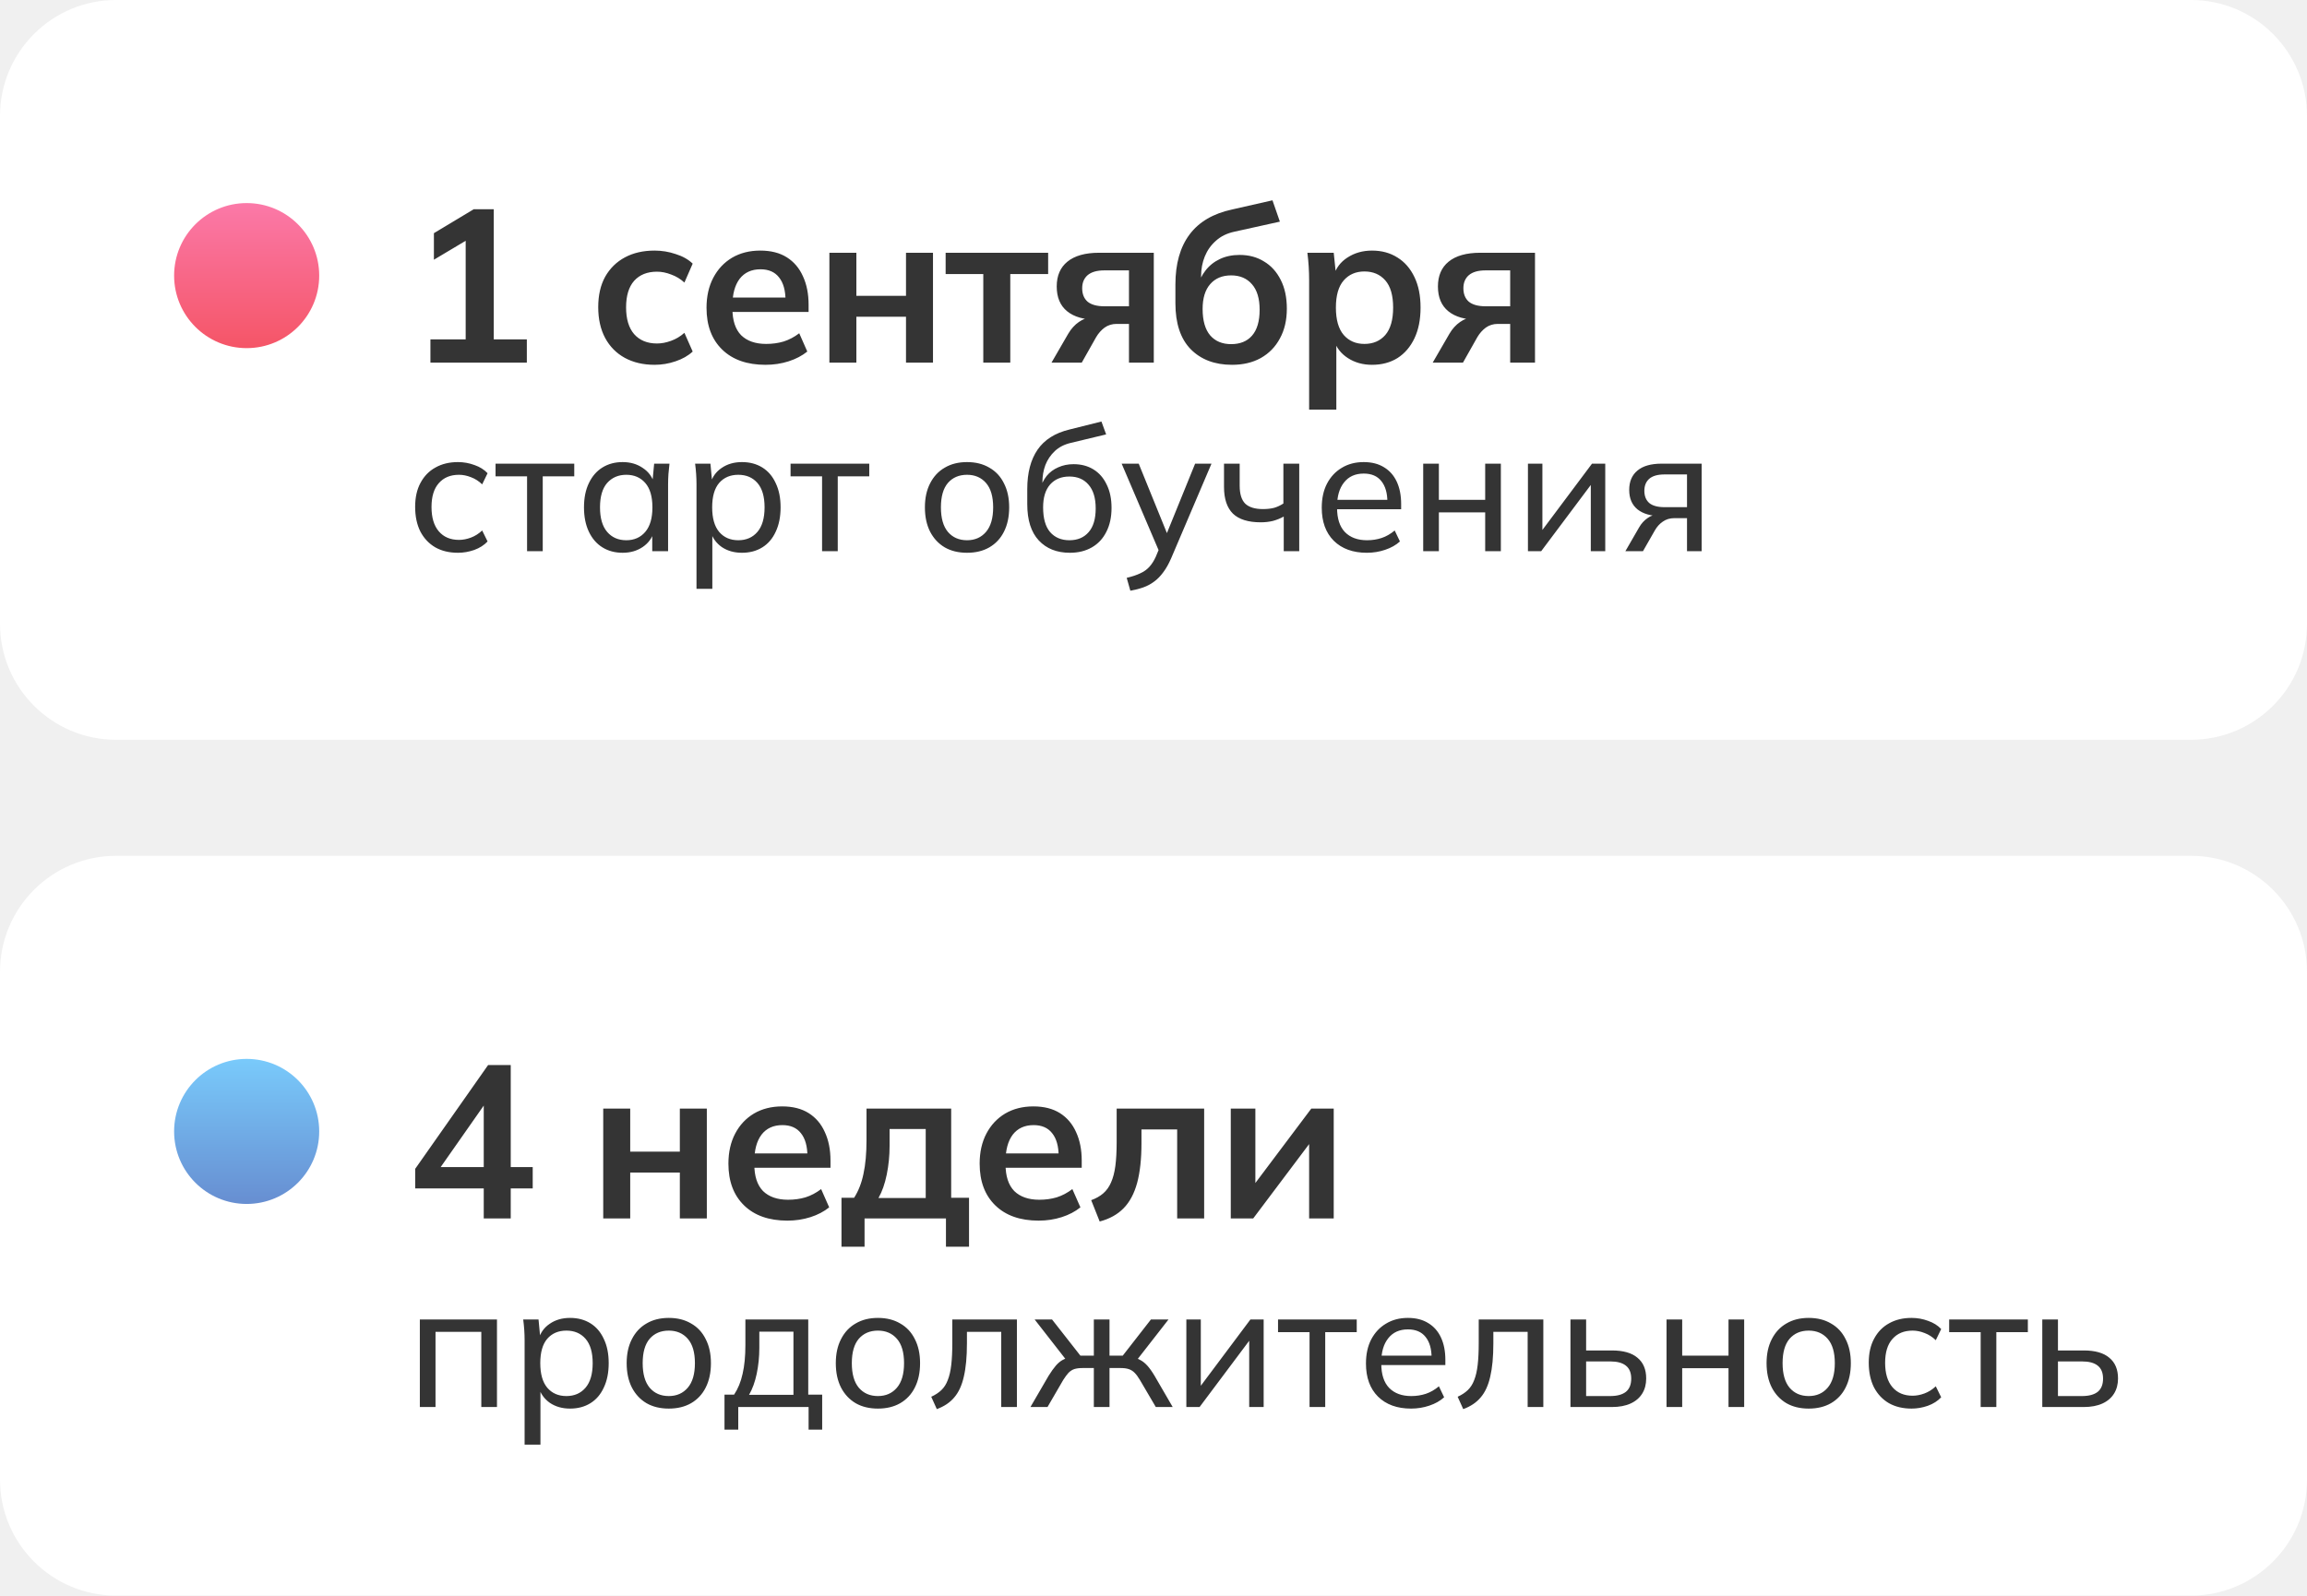
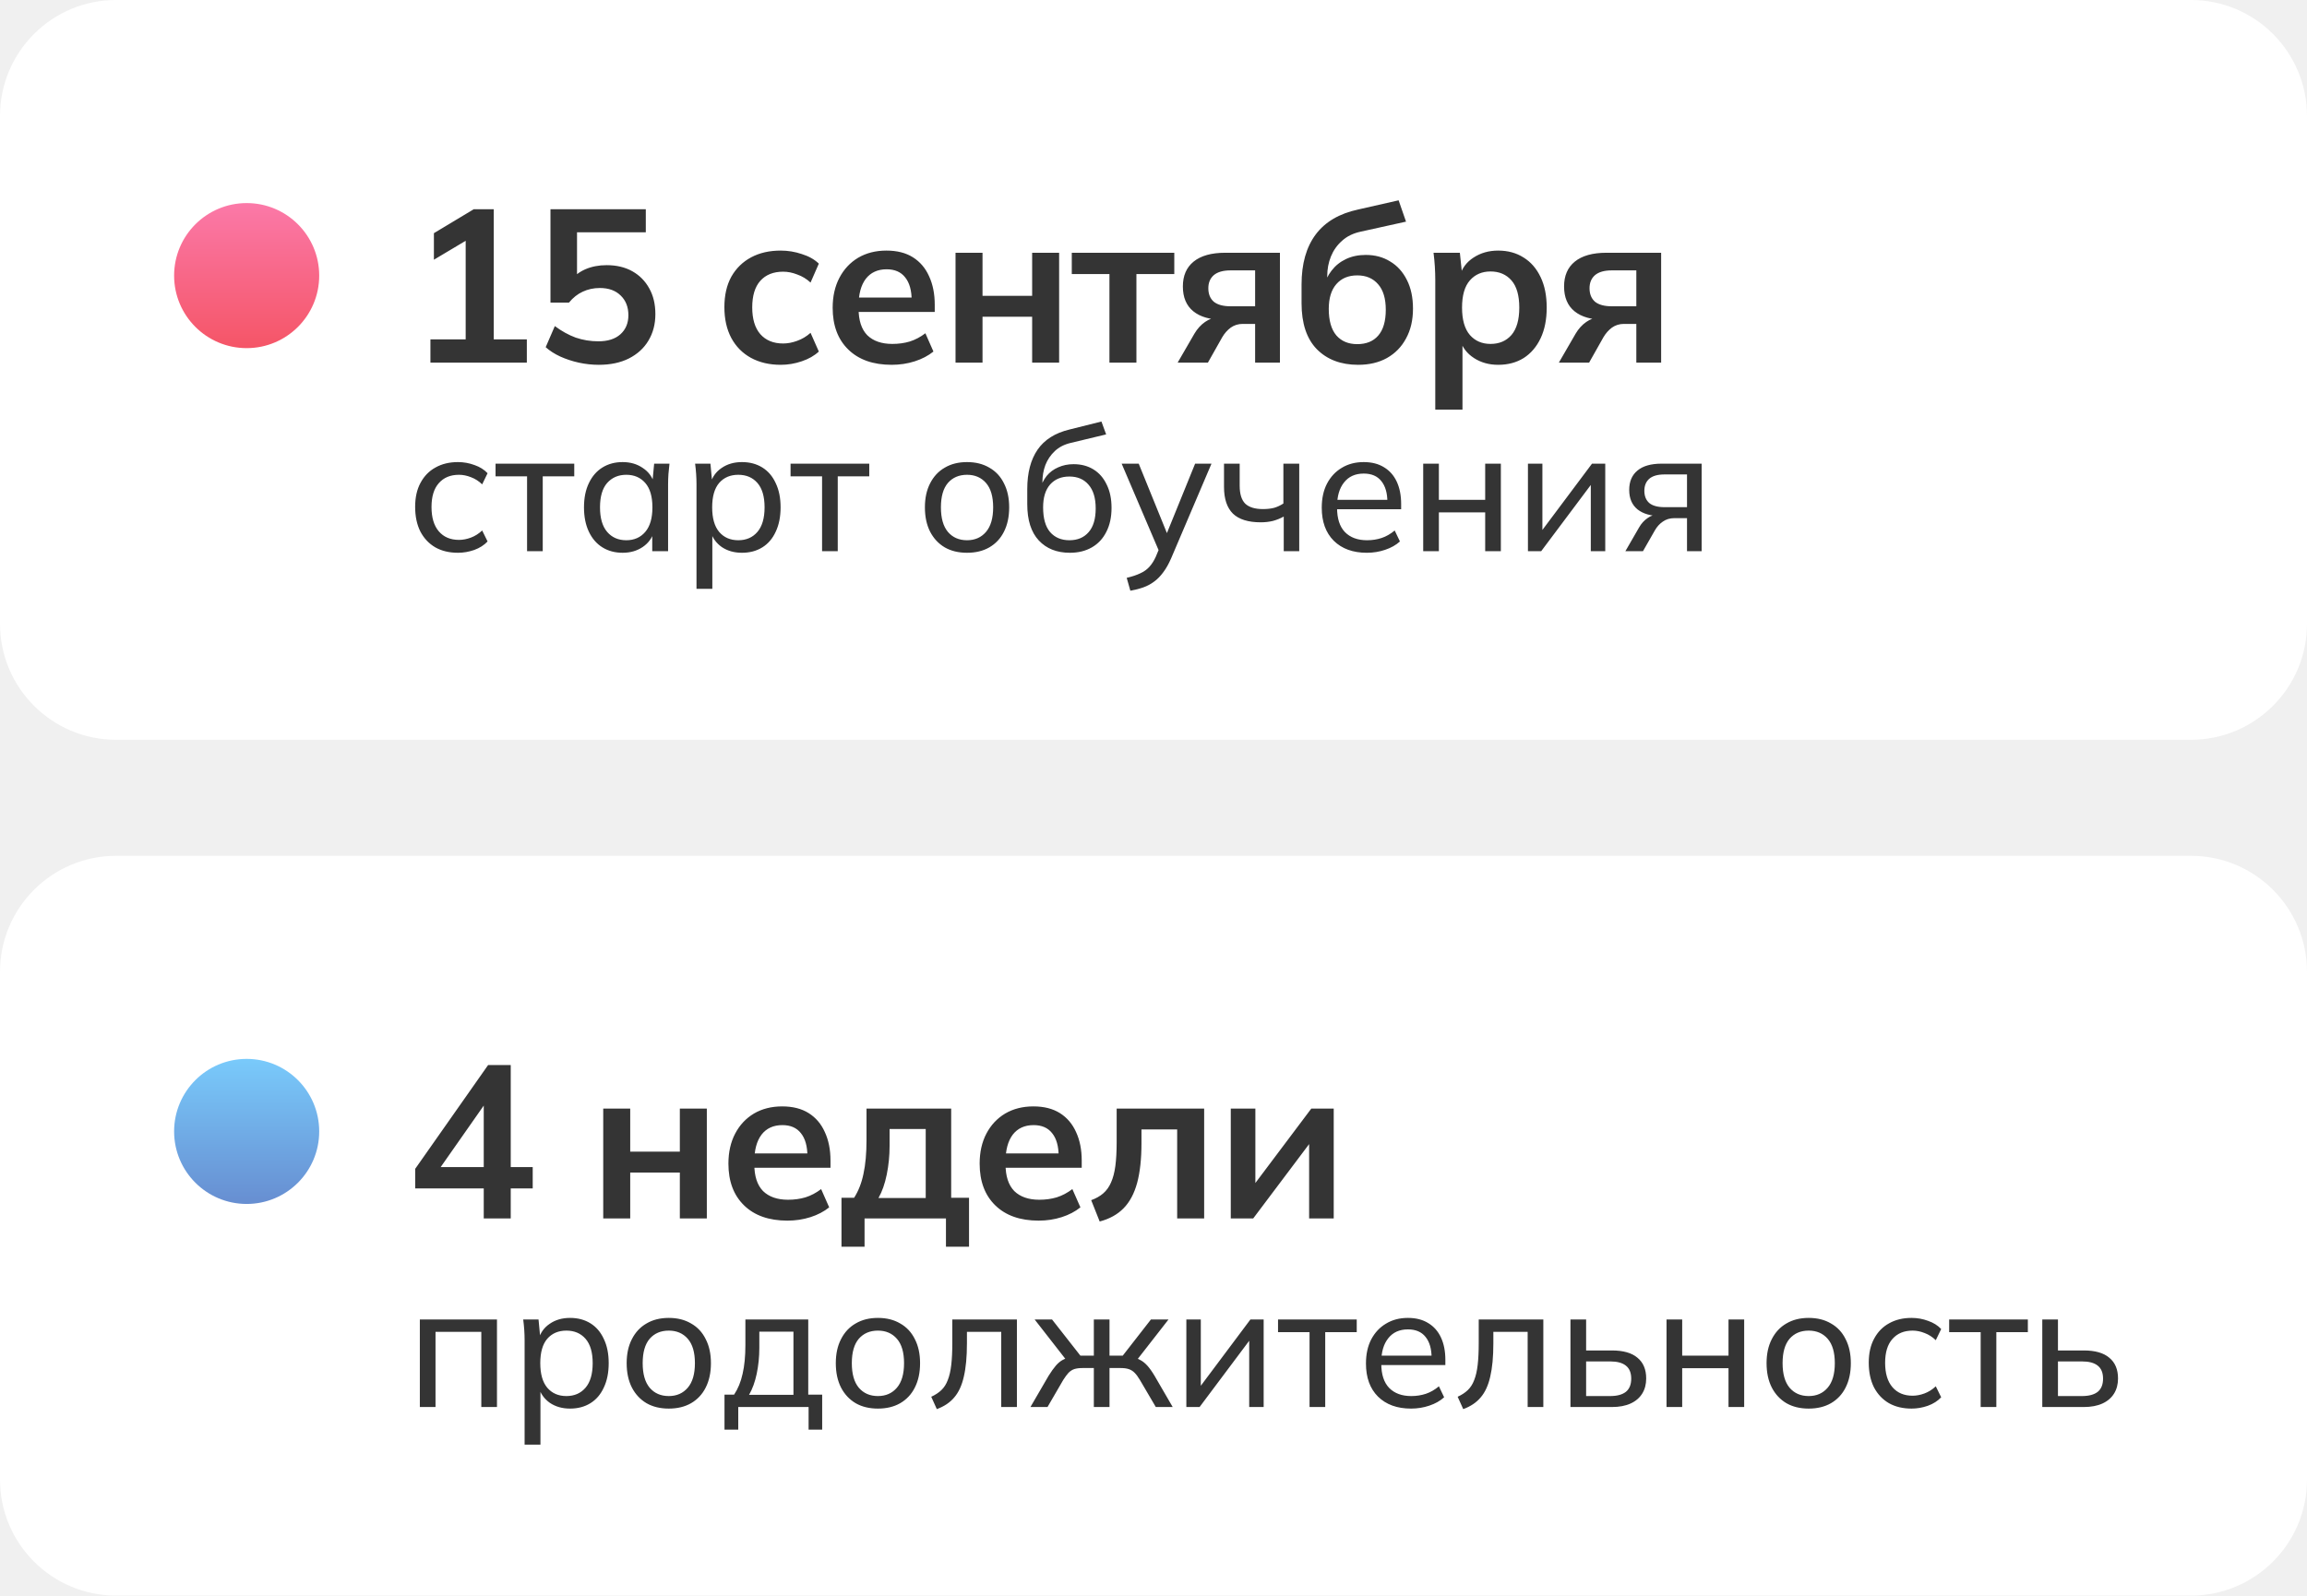
<svg xmlns="http://www.w3.org/2000/svg" width="159" height="110" viewBox="0 0 159 110" fill="none">
  <rect y="59" width="159" height="51" rx="8" fill="white" />
  <path d="M33.34 84V81.93H28.615V80.58L33.64 73.425H35.2V80.46H36.715V81.93H35.2V84H33.34ZM33.34 80.46V75.705H33.7L30.055 80.91V80.46H33.34ZM41.575 84V76.425H43.435V79.395H46.855V76.425H48.715V84H46.855V80.835H43.435V84H41.575ZM54.268 84.15C52.998 84.15 52.003 83.8 51.283 83.1C50.563 82.4 50.203 81.44 50.203 80.22C50.203 79.43 50.358 78.74 50.668 78.15C50.978 77.56 51.408 77.1 51.958 76.77C52.518 76.44 53.168 76.275 53.908 76.275C54.638 76.275 55.248 76.43 55.738 76.74C56.228 77.05 56.598 77.485 56.848 78.045C57.108 78.605 57.238 79.26 57.238 80.01V80.505H51.718V79.515H55.903L55.648 79.725C55.648 79.025 55.498 78.49 55.198 78.12C54.908 77.75 54.483 77.565 53.923 77.565C53.303 77.565 52.823 77.785 52.483 78.225C52.153 78.665 51.988 79.28 51.988 80.07V80.265C51.988 81.085 52.188 81.7 52.588 82.11C52.998 82.51 53.573 82.71 54.313 82.71C54.743 82.71 55.143 82.655 55.513 82.545C55.893 82.425 56.253 82.235 56.593 81.975L57.148 83.235C56.788 83.525 56.358 83.75 55.858 83.91C55.358 84.07 54.828 84.15 54.268 84.15ZM57.996 85.95V82.575H58.866C59.166 82.105 59.381 81.555 59.511 80.925C59.651 80.285 59.721 79.505 59.721 78.585V76.425H65.556V82.575H66.786V85.95H65.196V84H59.586V85.95H57.996ZM60.546 82.59H63.801V77.835H61.311V79.005C61.311 79.675 61.246 80.33 61.116 80.97C60.986 81.61 60.796 82.15 60.546 82.59ZM71.583 84.15C70.313 84.15 69.318 83.8 68.598 83.1C67.878 82.4 67.518 81.44 67.518 80.22C67.518 79.43 67.673 78.74 67.983 78.15C68.293 77.56 68.723 77.1 69.273 76.77C69.833 76.44 70.483 76.275 71.223 76.275C71.953 76.275 72.563 76.43 73.053 76.74C73.543 77.05 73.913 77.485 74.163 78.045C74.423 78.605 74.553 79.26 74.553 80.01V80.505H69.033V79.515H73.218L72.963 79.725C72.963 79.025 72.813 78.49 72.513 78.12C72.223 77.75 71.798 77.565 71.238 77.565C70.618 77.565 70.138 77.785 69.798 78.225C69.468 78.665 69.303 79.28 69.303 80.07V80.265C69.303 81.085 69.503 81.7 69.903 82.11C70.313 82.51 70.888 82.71 71.628 82.71C72.058 82.71 72.458 82.655 72.828 82.545C73.208 82.425 73.568 82.235 73.908 81.975L74.463 83.235C74.103 83.525 73.673 83.75 73.173 83.91C72.673 84.07 72.143 84.15 71.583 84.15ZM75.791 84.21L75.206 82.74C75.536 82.62 75.811 82.465 76.031 82.275C76.261 82.075 76.441 81.825 76.571 81.525C76.711 81.215 76.811 80.835 76.871 80.385C76.931 79.925 76.961 79.38 76.961 78.75V76.425H82.991V84H81.131V77.865H78.671V78.81C78.671 79.9 78.571 80.815 78.371 81.555C78.171 82.285 77.861 82.865 77.441 83.295C77.021 83.725 76.471 84.03 75.791 84.21ZM84.826 84V76.425H86.521V82.155H86.071L90.376 76.425H91.921V84H90.226V78.255H90.691L86.371 84H84.826Z" fill="#343434" />
  <path d="M28.936 97V90.964H34.252V97H33.172V91.816H30.016V97H28.936ZM36.156 99.592V92.392C36.156 92.16 36.148 91.924 36.132 91.684C36.116 91.444 36.092 91.204 36.06 90.964H37.116L37.248 92.356H37.116C37.236 91.892 37.492 91.528 37.884 91.264C38.276 90.992 38.744 90.856 39.288 90.856C39.824 90.856 40.292 90.98 40.692 91.228C41.092 91.476 41.4 91.836 41.616 92.308C41.84 92.772 41.952 93.328 41.952 93.976C41.952 94.624 41.84 95.184 41.616 95.656C41.4 96.128 41.092 96.488 40.692 96.736C40.292 96.984 39.824 97.108 39.288 97.108C38.752 97.108 38.288 96.976 37.896 96.712C37.512 96.44 37.252 96.076 37.116 95.62H37.248V99.592H36.156ZM39.036 96.244C39.588 96.244 40.028 96.052 40.356 95.668C40.684 95.284 40.848 94.72 40.848 93.976C40.848 93.232 40.684 92.672 40.356 92.296C40.028 91.92 39.588 91.732 39.036 91.732C38.484 91.732 38.044 91.92 37.716 92.296C37.396 92.672 37.236 93.232 37.236 93.976C37.236 94.72 37.396 95.284 37.716 95.668C38.044 96.052 38.484 96.244 39.036 96.244ZM46.094 97.108C45.502 97.108 44.99 96.984 44.558 96.736C44.126 96.48 43.79 96.12 43.55 95.656C43.31 95.184 43.19 94.624 43.19 93.976C43.19 93.336 43.31 92.784 43.55 92.32C43.79 91.848 44.126 91.488 44.558 91.24C44.99 90.984 45.502 90.856 46.094 90.856C46.686 90.856 47.198 90.984 47.63 91.24C48.07 91.488 48.406 91.848 48.638 92.32C48.878 92.784 48.998 93.336 48.998 93.976C48.998 94.624 48.878 95.184 48.638 95.656C48.406 96.12 48.07 96.48 47.63 96.736C47.198 96.984 46.686 97.108 46.094 97.108ZM46.094 96.244C46.638 96.244 47.074 96.052 47.402 95.668C47.73 95.284 47.894 94.72 47.894 93.976C47.894 93.232 47.73 92.672 47.402 92.296C47.074 91.92 46.638 91.732 46.094 91.732C45.542 91.732 45.102 91.92 44.774 92.296C44.454 92.672 44.294 93.232 44.294 93.976C44.294 94.72 44.454 95.284 44.774 95.668C45.102 96.052 45.542 96.244 46.094 96.244ZM49.933 98.56V96.148H50.593C50.865 95.74 51.061 95.26 51.181 94.708C51.309 94.156 51.373 93.5 51.373 92.74V90.964H55.705V96.148H56.665V98.56H55.729V97H50.881V98.56H49.933ZM51.625 96.16H54.685V91.804H52.333V92.932C52.333 93.54 52.273 94.132 52.153 94.708C52.033 95.276 51.857 95.76 51.625 96.16ZM60.508 97.108C59.916 97.108 59.404 96.984 58.972 96.736C58.54 96.48 58.204 96.12 57.964 95.656C57.724 95.184 57.604 94.624 57.604 93.976C57.604 93.336 57.724 92.784 57.964 92.32C58.204 91.848 58.54 91.488 58.972 91.24C59.404 90.984 59.916 90.856 60.508 90.856C61.1 90.856 61.612 90.984 62.044 91.24C62.484 91.488 62.82 91.848 63.052 92.32C63.292 92.784 63.412 93.336 63.412 93.976C63.412 94.624 63.292 95.184 63.052 95.656C62.82 96.12 62.484 96.48 62.044 96.736C61.612 96.984 61.1 97.108 60.508 97.108ZM60.508 96.244C61.052 96.244 61.488 96.052 61.816 95.668C62.144 95.284 62.308 94.72 62.308 93.976C62.308 93.232 62.144 92.672 61.816 92.296C61.488 91.92 61.052 91.732 60.508 91.732C59.956 91.732 59.516 91.92 59.188 92.296C58.868 92.672 58.708 93.232 58.708 93.976C58.708 94.72 58.868 95.284 59.188 95.668C59.516 96.052 59.956 96.244 60.508 96.244ZM64.566 97.144L64.182 96.292C64.462 96.164 64.694 96.012 64.878 95.836C65.07 95.652 65.218 95.42 65.322 95.14C65.434 94.86 65.514 94.512 65.562 94.096C65.61 93.68 65.634 93.176 65.634 92.584V90.964H70.086V97H69.006V91.816H66.642V92.608C66.642 93.536 66.57 94.304 66.426 94.912C66.29 95.512 66.07 95.988 65.766 96.34C65.47 96.692 65.07 96.96 64.566 97.144ZM71.019 97L72.267 94.852C72.451 94.556 72.62 94.32 72.772 94.144C72.924 93.968 73.084 93.836 73.251 93.748C73.427 93.652 73.632 93.592 73.864 93.568L73.6 93.904L71.308 90.964H72.507L74.463 93.46H75.388V90.964H76.468V93.46H77.379L79.323 90.964H80.535L78.243 93.904L77.968 93.568C78.2 93.592 78.4 93.652 78.567 93.748C78.743 93.836 78.912 93.968 79.072 94.144C79.231 94.32 79.4 94.556 79.576 94.852L80.823 97H79.659L78.567 95.14C78.439 94.924 78.316 94.756 78.195 94.636C78.076 94.516 77.939 94.432 77.787 94.384C77.644 94.336 77.46 94.312 77.236 94.312H76.468V97H75.388V94.312H74.608C74.383 94.312 74.195 94.336 74.043 94.384C73.9 94.432 73.767 94.516 73.647 94.636C73.535 94.756 73.412 94.924 73.275 95.14L72.195 97H71.019ZM81.764 97V90.964H82.76V95.968H82.436L86.18 90.964H87.092V97H86.096V91.984H86.432L82.676 97H81.764ZM90.255 97V91.84H88.083V90.964H93.507V91.84H91.335V97H90.255ZM97.251 97.108C96.291 97.108 95.531 96.832 94.971 96.28C94.419 95.728 94.143 94.968 94.143 94C94.143 93.36 94.263 92.808 94.503 92.344C94.751 91.872 95.091 91.508 95.523 91.252C95.955 90.988 96.459 90.856 97.035 90.856C97.587 90.856 98.055 90.976 98.439 91.216C98.823 91.448 99.115 91.78 99.315 92.212C99.515 92.644 99.615 93.156 99.615 93.748V94.108H94.995V93.46H98.871L98.667 93.616C98.667 92.992 98.527 92.508 98.247 92.164C97.975 91.82 97.571 91.648 97.035 91.648C96.451 91.648 95.999 91.852 95.679 92.26C95.359 92.66 95.199 93.208 95.199 93.904V94.012C95.199 94.748 95.379 95.304 95.739 95.68C96.107 96.056 96.615 96.244 97.263 96.244C97.623 96.244 97.959 96.192 98.271 96.088C98.583 95.984 98.883 95.812 99.171 95.572L99.531 96.328C99.259 96.576 98.919 96.768 98.511 96.904C98.111 97.04 97.691 97.108 97.251 97.108ZM100.847 97.144L100.463 96.292C100.743 96.164 100.975 96.012 101.159 95.836C101.351 95.652 101.499 95.42 101.603 95.14C101.715 94.86 101.795 94.512 101.843 94.096C101.891 93.68 101.915 93.176 101.915 92.584V90.964H106.367V97H105.287V91.816H102.923V92.608C102.923 93.536 102.851 94.304 102.707 94.912C102.571 95.512 102.351 95.988 102.047 96.34C101.751 96.692 101.351 96.96 100.847 97.144ZM108.237 97V90.964H109.317V93.1H111.093C111.877 93.1 112.465 93.268 112.857 93.604C113.257 93.932 113.457 94.408 113.457 95.032C113.457 95.432 113.365 95.78 113.181 96.076C112.997 96.372 112.729 96.6 112.377 96.76C112.025 96.92 111.597 97 111.093 97H108.237ZM109.317 96.244H110.973C111.445 96.244 111.805 96.148 112.053 95.956C112.301 95.756 112.425 95.452 112.425 95.044C112.425 94.636 112.301 94.336 112.053 94.144C111.813 93.952 111.453 93.856 110.973 93.856H109.317V96.244ZM114.858 97V90.964H115.938V93.46H119.13V90.964H120.21V97H119.13V94.324H115.938V97H114.858ZM124.657 97.108C124.065 97.108 123.553 96.984 123.121 96.736C122.689 96.48 122.353 96.12 122.113 95.656C121.873 95.184 121.753 94.624 121.753 93.976C121.753 93.336 121.873 92.784 122.113 92.32C122.353 91.848 122.689 91.488 123.121 91.24C123.553 90.984 124.065 90.856 124.657 90.856C125.249 90.856 125.761 90.984 126.193 91.24C126.633 91.488 126.969 91.848 127.201 92.32C127.441 92.784 127.561 93.336 127.561 93.976C127.561 94.624 127.441 95.184 127.201 95.656C126.969 96.12 126.633 96.48 126.193 96.736C125.761 96.984 125.249 97.108 124.657 97.108ZM124.657 96.244C125.201 96.244 125.637 96.052 125.965 95.668C126.293 95.284 126.457 94.72 126.457 93.976C126.457 93.232 126.293 92.672 125.965 92.296C125.637 91.92 125.201 91.732 124.657 91.732C124.105 91.732 123.665 91.92 123.337 92.296C123.017 92.672 122.857 93.232 122.857 93.976C122.857 94.72 123.017 95.284 123.337 95.668C123.665 96.052 124.105 96.244 124.657 96.244ZM131.748 97.108C131.148 97.108 130.628 96.984 130.188 96.736C129.748 96.48 129.404 96.116 129.156 95.644C128.916 95.164 128.796 94.596 128.796 93.94C128.796 93.292 128.92 92.74 129.168 92.284C129.416 91.82 129.76 91.468 130.2 91.228C130.64 90.98 131.156 90.856 131.748 90.856C132.14 90.856 132.52 90.924 132.888 91.06C133.256 91.188 133.556 91.376 133.788 91.624L133.416 92.392C133.184 92.168 132.928 92.004 132.648 91.9C132.368 91.788 132.092 91.732 131.82 91.732C131.228 91.732 130.764 91.924 130.428 92.308C130.092 92.684 129.924 93.232 129.924 93.952C129.924 94.68 130.092 95.24 130.428 95.632C130.764 96.024 131.228 96.22 131.82 96.22C132.084 96.22 132.356 96.168 132.636 96.064C132.916 95.96 133.176 95.796 133.416 95.572L133.788 96.328C133.548 96.584 133.24 96.78 132.864 96.916C132.496 97.044 132.124 97.108 131.748 97.108ZM136.509 97V91.84H134.337V90.964H139.761V91.84H137.589V97H136.509ZM140.756 97V90.964H141.836V93.1H143.612C144.396 93.1 144.984 93.268 145.376 93.604C145.776 93.932 145.976 94.408 145.976 95.032C145.976 95.432 145.884 95.78 145.7 96.076C145.516 96.372 145.248 96.6 144.896 96.76C144.544 96.92 144.116 97 143.612 97H140.756ZM141.836 96.244H143.492C143.964 96.244 144.324 96.148 144.572 95.956C144.82 95.756 144.944 95.452 144.944 95.044C144.944 94.636 144.82 94.336 144.572 94.144C144.332 93.952 143.972 93.856 143.492 93.856H141.836V96.244Z" fill="#343434" />
  <circle cx="17" cy="78" r="5" fill="url(#paint0_linear_91_14)" />
  <rect width="159" height="51" rx="8" fill="white" />
-   <path d="M29.665 25V23.395H32.095V16.045H33.025L29.905 17.905V16.075L32.65 14.425H34.03V23.395H36.31V25H29.665ZM45.115 25.15C44.335 25.15 43.65 24.99 43.06 24.67C42.48 24.35 42.03 23.895 41.71 23.305C41.39 22.705 41.23 21.995 41.23 21.175C41.23 20.355 41.39 19.655 41.71 19.075C42.04 18.495 42.495 18.05 43.075 17.74C43.655 17.43 44.335 17.275 45.115 17.275C45.615 17.275 46.1 17.355 46.57 17.515C47.05 17.665 47.44 17.885 47.74 18.175L47.17 19.48C46.9 19.23 46.595 19.045 46.255 18.925C45.925 18.795 45.6 18.73 45.28 18.73C44.61 18.73 44.085 18.94 43.705 19.36C43.335 19.78 43.15 20.39 43.15 21.19C43.15 21.99 43.335 22.605 43.705 23.035C44.085 23.465 44.61 23.68 45.28 23.68C45.59 23.68 45.91 23.62 46.24 23.5C46.58 23.38 46.89 23.195 47.17 22.945L47.74 24.235C47.43 24.525 47.035 24.75 46.555 24.91C46.085 25.07 45.605 25.15 45.115 25.15ZM52.759 25.15C51.489 25.15 50.494 24.8 49.774 24.1C49.054 23.4 48.694 22.44 48.694 21.22C48.694 20.43 48.849 19.74 49.159 19.15C49.469 18.56 49.899 18.1 50.449 17.77C51.009 17.44 51.659 17.275 52.399 17.275C53.129 17.275 53.739 17.43 54.229 17.74C54.719 18.05 55.089 18.485 55.339 19.045C55.599 19.605 55.729 20.26 55.729 21.01V21.505H50.209V20.515H54.394L54.139 20.725C54.139 20.025 53.989 19.49 53.689 19.12C53.399 18.75 52.974 18.565 52.414 18.565C51.794 18.565 51.314 18.785 50.974 19.225C50.644 19.665 50.479 20.28 50.479 21.07V21.265C50.479 22.085 50.679 22.7 51.079 23.11C51.489 23.51 52.064 23.71 52.804 23.71C53.234 23.71 53.634 23.655 54.004 23.545C54.384 23.425 54.744 23.235 55.084 22.975L55.639 24.235C55.279 24.525 54.849 24.75 54.349 24.91C53.849 25.07 53.319 25.15 52.759 25.15ZM57.162 25V17.425H59.022V20.395H62.442V17.425H64.302V25H62.442V21.835H59.022V25H57.162ZM67.769 25V18.895H65.174V17.425H72.239V18.895H69.629V25H67.769ZM72.47 25L73.625 23.005C73.825 22.665 74.07 22.395 74.36 22.195C74.66 21.985 74.97 21.88 75.29 21.88H75.62L75.605 22.045C74.715 22.045 74.03 21.85 73.55 21.46C73.07 21.07 72.83 20.5 72.83 19.75C72.83 19.01 73.075 18.44 73.565 18.04C74.065 17.63 74.795 17.425 75.755 17.425H79.52V25H77.81V22.33H76.955C76.645 22.33 76.37 22.415 76.13 22.585C75.9 22.755 75.705 22.975 75.545 23.245L74.555 25H72.47ZM76.115 21.115H77.81V18.64H76.115C75.605 18.64 75.22 18.75 74.96 18.97C74.71 19.19 74.585 19.49 74.585 19.87C74.585 20.27 74.71 20.58 74.96 20.8C75.22 21.01 75.605 21.115 76.115 21.115ZM84.91 25.15C83.72 25.15 82.77 24.79 82.06 24.07C81.36 23.35 81.01 22.295 81.01 20.905V19.615C81.01 18.185 81.335 17.035 81.985 16.165C82.635 15.295 83.615 14.72 84.925 14.44L87.7 13.81L88.21 15.28L85.09 15.97C84.57 16.08 84.14 16.29 83.8 16.6C83.46 16.9 83.205 17.26 83.035 17.68C82.865 18.1 82.78 18.55 82.78 19.03V19.825H82.525C82.635 19.375 82.82 18.985 83.08 18.655C83.34 18.315 83.67 18.05 84.07 17.86C84.47 17.67 84.925 17.575 85.435 17.575C86.075 17.575 86.635 17.725 87.115 18.025C87.605 18.315 87.99 18.74 88.27 19.3C88.55 19.85 88.69 20.51 88.69 21.28C88.69 22.07 88.53 22.755 88.21 23.335C87.9 23.915 87.46 24.365 86.89 24.685C86.33 24.995 85.67 25.15 84.91 25.15ZM84.85 23.725C85.47 23.725 85.95 23.53 86.29 23.14C86.64 22.74 86.815 22.145 86.815 21.355C86.815 20.585 86.64 20 86.29 19.6C85.94 19.19 85.46 18.985 84.85 18.985C84.24 18.985 83.76 19.185 83.41 19.585C83.06 19.985 82.885 20.555 82.885 21.295C82.885 22.105 83.06 22.715 83.41 23.125C83.76 23.525 84.24 23.725 84.85 23.725ZM90.226 28.24V19.315C90.226 19.005 90.216 18.69 90.196 18.37C90.176 18.05 90.146 17.735 90.106 17.425H91.921L92.086 19.015H91.921C92.071 18.485 92.386 18.065 92.866 17.755C93.356 17.435 93.921 17.275 94.561 17.275C95.231 17.275 95.816 17.435 96.316 17.755C96.816 18.065 97.206 18.515 97.486 19.105C97.766 19.685 97.906 20.385 97.906 21.205C97.906 22.025 97.766 22.73 97.486 23.32C97.206 23.91 96.816 24.365 96.316 24.685C95.816 24.995 95.231 25.15 94.561 25.15C93.931 25.15 93.376 24.995 92.896 24.685C92.416 24.375 92.096 23.96 91.936 23.44H92.101V28.24H90.226ZM94.036 23.71C94.636 23.71 95.116 23.505 95.476 23.095C95.836 22.675 96.016 22.045 96.016 21.205C96.016 20.365 95.836 19.74 95.476 19.33C95.116 18.92 94.636 18.715 94.036 18.715C93.446 18.715 92.971 18.92 92.611 19.33C92.251 19.74 92.071 20.365 92.071 21.205C92.071 22.045 92.251 22.675 92.611 23.095C92.971 23.505 93.446 23.71 94.036 23.71ZM98.743 25L99.898 23.005C100.098 22.665 100.343 22.395 100.633 22.195C100.933 21.985 101.243 21.88 101.563 21.88H101.893L101.878 22.045C100.988 22.045 100.303 21.85 99.823 21.46C99.343 21.07 99.103 20.5 99.103 19.75C99.103 19.01 99.348 18.44 99.838 18.04C100.338 17.63 101.068 17.425 102.028 17.425H105.793V25H104.083V22.33H103.228C102.918 22.33 102.643 22.415 102.403 22.585C102.173 22.755 101.978 22.975 101.818 23.245L100.828 25H98.743ZM102.388 21.115H104.083V18.64H102.388C101.878 18.64 101.493 18.75 101.233 18.97C100.983 19.19 100.858 19.49 100.858 19.87C100.858 20.27 100.983 20.58 101.233 20.8C101.493 21.01 101.878 21.115 102.388 21.115Z" fill="#343434" />
+   <path d="M29.665 25V23.395H32.095V16.045H33.025L29.905 17.905V16.075L32.65 14.425H34.03V23.395H36.31V25H29.665ZM41.269 25.15C40.809 25.15 40.349 25.1 39.889 25C39.439 24.9 39.014 24.76 38.614 24.58C38.224 24.4 37.889 24.185 37.609 23.935L38.239 22.48C38.709 22.83 39.189 23.095 39.679 23.275C40.179 23.445 40.699 23.53 41.239 23.53C41.889 23.53 42.394 23.37 42.754 23.05C43.124 22.72 43.309 22.28 43.309 21.73C43.309 21.17 43.134 20.72 42.784 20.38C42.434 20.03 41.954 19.855 41.344 19.855C40.914 19.855 40.519 19.94 40.159 20.11C39.809 20.27 39.494 20.52 39.214 20.86H37.939V14.425H44.509V16.015H39.769V19.375H39.304C39.564 19.025 39.909 18.755 40.339 18.565C40.779 18.375 41.269 18.28 41.809 18.28C42.489 18.28 43.079 18.42 43.579 18.7C44.079 18.98 44.469 19.375 44.749 19.885C45.029 20.385 45.169 20.975 45.169 21.655C45.169 22.345 45.009 22.955 44.689 23.485C44.379 24.005 43.929 24.415 43.339 24.715C42.759 25.005 42.069 25.15 41.269 25.15ZM53.809 25.15C53.029 25.15 52.344 24.99 51.755 24.67C51.175 24.35 50.724 23.895 50.404 23.305C50.084 22.705 49.925 21.995 49.925 21.175C49.925 20.355 50.084 19.655 50.404 19.075C50.734 18.495 51.19 18.05 51.77 17.74C52.349 17.43 53.029 17.275 53.809 17.275C54.309 17.275 54.794 17.355 55.264 17.515C55.745 17.665 56.135 17.885 56.434 18.175L55.864 19.48C55.594 19.23 55.289 19.045 54.95 18.925C54.62 18.795 54.294 18.73 53.974 18.73C53.304 18.73 52.779 18.94 52.4 19.36C52.029 19.78 51.844 20.39 51.844 21.19C51.844 21.99 52.029 22.605 52.4 23.035C52.779 23.465 53.304 23.68 53.974 23.68C54.285 23.68 54.605 23.62 54.934 23.5C55.275 23.38 55.584 23.195 55.864 22.945L56.434 24.235C56.124 24.525 55.73 24.75 55.249 24.91C54.779 25.07 54.3 25.15 53.809 25.15ZM61.453 25.15C60.183 25.15 59.188 24.8 58.468 24.1C57.748 23.4 57.388 22.44 57.388 21.22C57.388 20.43 57.543 19.74 57.853 19.15C58.163 18.56 58.593 18.1 59.143 17.77C59.703 17.44 60.353 17.275 61.093 17.275C61.823 17.275 62.433 17.43 62.923 17.74C63.413 18.05 63.783 18.485 64.033 19.045C64.293 19.605 64.423 20.26 64.423 21.01V21.505H58.903V20.515H63.088L62.833 20.725C62.833 20.025 62.683 19.49 62.383 19.12C62.093 18.75 61.668 18.565 61.108 18.565C60.488 18.565 60.008 18.785 59.668 19.225C59.338 19.665 59.173 20.28 59.173 21.07V21.265C59.173 22.085 59.373 22.7 59.773 23.11C60.183 23.51 60.758 23.71 61.498 23.71C61.928 23.71 62.328 23.655 62.698 23.545C63.078 23.425 63.438 23.235 63.778 22.975L64.333 24.235C63.973 24.525 63.543 24.75 63.043 24.91C62.543 25.07 62.013 25.15 61.453 25.15ZM65.856 25V17.425H67.716V20.395H71.136V17.425H72.996V25H71.136V21.835H67.716V25H65.856ZM76.463 25V18.895H73.868V17.425H80.933V18.895H78.323V25H76.463ZM81.164 25L82.319 23.005C82.519 22.665 82.764 22.395 83.054 22.195C83.354 21.985 83.664 21.88 83.984 21.88H84.314L84.299 22.045C83.409 22.045 82.724 21.85 82.244 21.46C81.764 21.07 81.524 20.5 81.524 19.75C81.524 19.01 81.769 18.44 82.259 18.04C82.759 17.63 83.489 17.425 84.449 17.425H88.214V25H86.504V22.33H85.649C85.339 22.33 85.064 22.415 84.824 22.585C84.594 22.755 84.399 22.975 84.239 23.245L83.249 25H81.164ZM84.809 21.115H86.504V18.64H84.809C84.299 18.64 83.914 18.75 83.654 18.97C83.404 19.19 83.279 19.49 83.279 19.87C83.279 20.27 83.404 20.58 83.654 20.8C83.914 21.01 84.299 21.115 84.809 21.115ZM93.604 25.15C92.414 25.15 91.464 24.79 90.754 24.07C90.054 23.35 89.704 22.295 89.704 20.905V19.615C89.704 18.185 90.029 17.035 90.679 16.165C91.329 15.295 92.309 14.72 93.619 14.44L96.394 13.81L96.904 15.28L93.784 15.97C93.264 16.08 92.834 16.29 92.494 16.6C92.154 16.9 91.899 17.26 91.729 17.68C91.559 18.1 91.474 18.55 91.474 19.03V19.825H91.219C91.329 19.375 91.514 18.985 91.774 18.655C92.034 18.315 92.364 18.05 92.764 17.86C93.164 17.67 93.619 17.575 94.129 17.575C94.769 17.575 95.329 17.725 95.809 18.025C96.299 18.315 96.684 18.74 96.964 19.3C97.244 19.85 97.384 20.51 97.384 21.28C97.384 22.07 97.224 22.755 96.904 23.335C96.594 23.915 96.154 24.365 95.584 24.685C95.024 24.995 94.364 25.15 93.604 25.15ZM93.544 23.725C94.164 23.725 94.644 23.53 94.984 23.14C95.334 22.74 95.509 22.145 95.509 21.355C95.509 20.585 95.334 20 94.984 19.6C94.634 19.19 94.154 18.985 93.544 18.985C92.934 18.985 92.454 19.185 92.104 19.585C91.754 19.985 91.579 20.555 91.579 21.295C91.579 22.105 91.754 22.715 92.104 23.125C92.454 23.525 92.934 23.725 93.544 23.725ZM98.92 28.24V19.315C98.92 19.005 98.91 18.69 98.89 18.37C98.87 18.05 98.84 17.735 98.8 17.425H100.615L100.78 19.015H100.615C100.765 18.485 101.08 18.065 101.56 17.755C102.05 17.435 102.615 17.275 103.255 17.275C103.925 17.275 104.51 17.435 105.01 17.755C105.51 18.065 105.9 18.515 106.18 19.105C106.46 19.685 106.6 20.385 106.6 21.205C106.6 22.025 106.46 22.73 106.18 23.32C105.9 23.91 105.51 24.365 105.01 24.685C104.51 24.995 103.925 25.15 103.255 25.15C102.625 25.15 102.07 24.995 101.59 24.685C101.11 24.375 100.79 23.96 100.63 23.44H100.795V28.24H98.92ZM102.73 23.71C103.33 23.71 103.81 23.505 104.17 23.095C104.53 22.675 104.71 22.045 104.71 21.205C104.71 20.365 104.53 19.74 104.17 19.33C103.81 18.92 103.33 18.715 102.73 18.715C102.14 18.715 101.665 18.92 101.305 19.33C100.945 19.74 100.765 20.365 100.765 21.205C100.765 22.045 100.945 22.675 101.305 23.095C101.665 23.505 102.14 23.71 102.73 23.71ZM107.437 25L108.592 23.005C108.792 22.665 109.037 22.395 109.327 22.195C109.627 21.985 109.937 21.88 110.257 21.88H110.587L110.572 22.045C109.682 22.045 108.997 21.85 108.517 21.46C108.037 21.07 107.797 20.5 107.797 19.75C107.797 19.01 108.042 18.44 108.532 18.04C109.032 17.63 109.762 17.425 110.722 17.425H114.487V25H112.777V22.33H111.922C111.612 22.33 111.337 22.415 111.097 22.585C110.867 22.755 110.672 22.975 110.512 23.245L109.522 25H107.437ZM111.082 21.115H112.777V18.64H111.082C110.572 18.64 110.187 18.75 109.927 18.97C109.677 19.19 109.552 19.49 109.552 19.87C109.552 20.27 109.677 20.58 109.927 20.8C110.187 21.01 110.572 21.115 111.082 21.115Z" fill="#343434" />
  <path d="M31.564 38.108C30.964 38.108 30.444 37.984 30.004 37.736C29.564 37.48 29.22 37.116 28.972 36.644C28.732 36.164 28.612 35.596 28.612 34.94C28.612 34.292 28.736 33.74 28.984 33.284C29.232 32.82 29.576 32.468 30.016 32.228C30.456 31.98 30.972 31.856 31.564 31.856C31.956 31.856 32.336 31.924 32.704 32.06C33.072 32.188 33.372 32.376 33.604 32.624L33.232 33.392C33 33.168 32.744 33.004 32.464 32.9C32.184 32.788 31.908 32.732 31.636 32.732C31.044 32.732 30.58 32.924 30.244 33.308C29.908 33.684 29.74 34.232 29.74 34.952C29.74 35.68 29.908 36.24 30.244 36.632C30.58 37.024 31.044 37.22 31.636 37.22C31.9 37.22 32.172 37.168 32.452 37.064C32.732 36.96 32.992 36.796 33.232 36.572L33.604 37.328C33.364 37.584 33.056 37.78 32.68 37.916C32.312 38.044 31.94 38.108 31.564 38.108ZM36.326 38V32.84H34.154V31.964H39.578V32.84H37.406V38H36.326ZM42.913 38.108C42.385 38.108 41.921 37.984 41.521 37.736C41.121 37.488 40.809 37.128 40.585 36.656C40.361 36.184 40.249 35.624 40.249 34.976C40.249 34.328 40.361 33.772 40.585 33.308C40.809 32.836 41.121 32.476 41.521 32.228C41.921 31.98 42.385 31.856 42.913 31.856C43.449 31.856 43.913 31.992 44.305 32.264C44.705 32.528 44.969 32.892 45.097 33.356H44.953L45.085 31.964H46.141C46.117 32.204 46.093 32.444 46.069 32.684C46.053 32.924 46.045 33.16 46.045 33.392V38H44.953V36.62H45.085C44.957 37.076 44.693 37.44 44.293 37.712C43.901 37.976 43.441 38.108 42.913 38.108ZM43.165 37.244C43.709 37.244 44.145 37.052 44.473 36.668C44.801 36.284 44.965 35.72 44.965 34.976C44.965 34.232 44.801 33.672 44.473 33.296C44.145 32.92 43.709 32.732 43.165 32.732C42.621 32.732 42.181 32.92 41.845 33.296C41.517 33.672 41.353 34.232 41.353 34.976C41.353 35.72 41.517 36.284 41.845 36.668C42.173 37.052 42.613 37.244 43.165 37.244ZM48.003 40.592V33.392C48.003 33.16 47.995 32.924 47.979 32.684C47.963 32.444 47.939 32.204 47.907 31.964H48.963L49.095 33.356H48.963C49.083 32.892 49.339 32.528 49.731 32.264C50.123 31.992 50.591 31.856 51.135 31.856C51.671 31.856 52.139 31.98 52.539 32.228C52.939 32.476 53.247 32.836 53.463 33.308C53.687 33.772 53.799 34.328 53.799 34.976C53.799 35.624 53.687 36.184 53.463 36.656C53.247 37.128 52.939 37.488 52.539 37.736C52.139 37.984 51.671 38.108 51.135 38.108C50.599 38.108 50.135 37.976 49.743 37.712C49.359 37.44 49.099 37.076 48.963 36.62H49.095V40.592H48.003ZM50.883 37.244C51.435 37.244 51.875 37.052 52.203 36.668C52.531 36.284 52.695 35.72 52.695 34.976C52.695 34.232 52.531 33.672 52.203 33.296C51.875 32.92 51.435 32.732 50.883 32.732C50.331 32.732 49.891 32.92 49.563 33.296C49.243 33.672 49.083 34.232 49.083 34.976C49.083 35.72 49.243 36.284 49.563 36.668C49.891 37.052 50.331 37.244 50.883 37.244ZM56.658 38V32.84H54.486V31.964H59.91V32.84H57.738V38H56.658ZM66.649 38.108C66.057 38.108 65.545 37.984 65.113 37.736C64.681 37.48 64.345 37.12 64.105 36.656C63.865 36.184 63.745 35.624 63.745 34.976C63.745 34.336 63.865 33.784 64.105 33.32C64.345 32.848 64.681 32.488 65.113 32.24C65.545 31.984 66.057 31.856 66.649 31.856C67.241 31.856 67.753 31.984 68.185 32.24C68.625 32.488 68.961 32.848 69.193 33.32C69.433 33.784 69.553 34.336 69.553 34.976C69.553 35.624 69.433 36.184 69.193 36.656C68.961 37.12 68.625 37.48 68.185 37.736C67.753 37.984 67.241 38.108 66.649 38.108ZM66.649 37.244C67.193 37.244 67.629 37.052 67.957 36.668C68.285 36.284 68.449 35.72 68.449 34.976C68.449 34.232 68.285 33.672 67.957 33.296C67.629 32.92 67.193 32.732 66.649 32.732C66.097 32.732 65.657 32.92 65.329 33.296C65.009 33.672 64.849 34.232 64.849 34.976C64.849 35.72 65.009 36.284 65.329 36.668C65.657 37.052 66.097 37.244 66.649 37.244ZM73.74 38.108C72.836 38.108 72.12 37.824 71.592 37.256C71.064 36.688 70.8 35.856 70.8 34.76V33.716C70.8 32.596 71.036 31.692 71.508 31.004C71.98 30.316 72.712 29.852 73.704 29.612L75.912 29.06L76.236 29.948L73.788 30.536C73.348 30.64 72.984 30.828 72.696 31.1C72.408 31.372 72.192 31.692 72.048 32.06C71.912 32.428 71.844 32.82 71.844 33.236V33.752H71.676C71.772 33.392 71.924 33.08 72.132 32.816C72.348 32.552 72.616 32.352 72.936 32.216C73.256 32.072 73.608 32 73.992 32C74.512 32 74.968 32.12 75.36 32.36C75.752 32.6 76.056 32.948 76.272 33.404C76.496 33.852 76.608 34.388 76.608 35.012C76.608 35.652 76.488 36.204 76.248 36.668C76.016 37.132 75.684 37.488 75.252 37.736C74.82 37.984 74.316 38.108 73.74 38.108ZM73.704 37.244C74.264 37.244 74.704 37.06 75.024 36.692C75.352 36.324 75.516 35.776 75.516 35.048C75.516 34.336 75.352 33.792 75.024 33.416C74.704 33.04 74.264 32.852 73.704 32.852C73.144 32.852 72.7 33.036 72.372 33.404C72.052 33.772 71.892 34.296 71.892 34.976C71.892 35.736 72.052 36.304 72.372 36.68C72.7 37.056 73.144 37.244 73.704 37.244ZM77.905 40.724L77.653 39.836C78.029 39.748 78.341 39.644 78.589 39.524C78.837 39.412 79.045 39.264 79.213 39.08C79.381 38.896 79.529 38.664 79.657 38.384L79.957 37.664L79.933 38.12L77.305 31.964H78.481L80.581 37.136H80.269L82.369 31.964H83.497L80.725 38.468C80.557 38.86 80.373 39.188 80.173 39.452C79.981 39.716 79.769 39.932 79.537 40.1C79.313 40.268 79.065 40.4 78.793 40.496C78.521 40.592 78.225 40.668 77.905 40.724ZM88.476 38V35.612C88.244 35.74 87.996 35.84 87.732 35.912C87.468 35.976 87.188 36.008 86.892 36.008C86.028 36.008 85.388 35.808 84.972 35.408C84.564 35 84.36 34.388 84.36 33.572V31.964H85.44V33.488C85.44 34.056 85.568 34.468 85.824 34.724C86.088 34.972 86.496 35.096 87.048 35.096C87.328 35.096 87.58 35.068 87.804 35.012C88.028 34.948 88.244 34.848 88.452 34.712V31.964H89.544V38H88.476ZM94.204 38.108C93.244 38.108 92.484 37.832 91.924 37.28C91.372 36.728 91.096 35.968 91.096 35C91.096 34.36 91.216 33.808 91.456 33.344C91.704 32.872 92.044 32.508 92.476 32.252C92.908 31.988 93.412 31.856 93.988 31.856C94.54 31.856 95.008 31.976 95.392 32.216C95.776 32.448 96.068 32.78 96.268 33.212C96.468 33.644 96.568 34.156 96.568 34.748V35.108H91.948V34.46H95.824L95.62 34.616C95.62 33.992 95.48 33.508 95.2 33.164C94.928 32.82 94.524 32.648 93.988 32.648C93.404 32.648 92.952 32.852 92.632 33.26C92.312 33.66 92.152 34.208 92.152 34.904V35.012C92.152 35.748 92.332 36.304 92.692 36.68C93.06 37.056 93.568 37.244 94.216 37.244C94.576 37.244 94.912 37.192 95.224 37.088C95.536 36.984 95.836 36.812 96.124 36.572L96.484 37.328C96.212 37.576 95.872 37.768 95.464 37.904C95.064 38.04 94.644 38.108 94.204 38.108ZM98.088 38V31.964H99.168V34.46H102.36V31.964H103.44V38H102.36V35.324H99.168V38H98.088ZM105.307 38V31.964H106.303V36.968H105.979L109.723 31.964H110.635V38H109.639V32.984H109.975L106.219 38H105.307ZM112.022 38L112.97 36.356C113.122 36.092 113.314 35.88 113.546 35.72C113.778 35.552 114.022 35.468 114.278 35.468H114.47L114.458 35.576C113.778 35.576 113.246 35.424 112.862 35.12C112.478 34.808 112.286 34.36 112.286 33.776C112.286 33.2 112.474 32.756 112.85 32.444C113.226 32.124 113.786 31.964 114.53 31.964H117.278V38H116.27V35.72H115.406C115.094 35.72 114.826 35.8 114.602 35.96C114.378 36.112 114.194 36.316 114.05 36.572L113.234 38H112.022ZM114.722 34.964H116.27V32.708H114.722C114.25 32.708 113.898 32.808 113.666 33.008C113.442 33.208 113.33 33.484 113.33 33.836C113.33 34.196 113.442 34.476 113.666 34.676C113.898 34.868 114.25 34.964 114.722 34.964Z" fill="#343434" />
  <circle cx="17" cy="19" r="5" fill="url(#paint1_linear_91_14)" />
  <defs>
    <linearGradient id="paint0_linear_91_14" x1="17" y1="73" x2="17" y2="83" gradientUnits="userSpaceOnUse">
      <stop stop-color="#79CAFB" />
      <stop offset="1" stop-color="#678ED1" />
    </linearGradient>
    <linearGradient id="paint1_linear_91_14" x1="17" y1="14" x2="17" y2="24" gradientUnits="userSpaceOnUse">
      <stop stop-color="#FB79A8" />
      <stop offset="1" stop-color="#F55567" />
    </linearGradient>
  </defs>
</svg>
